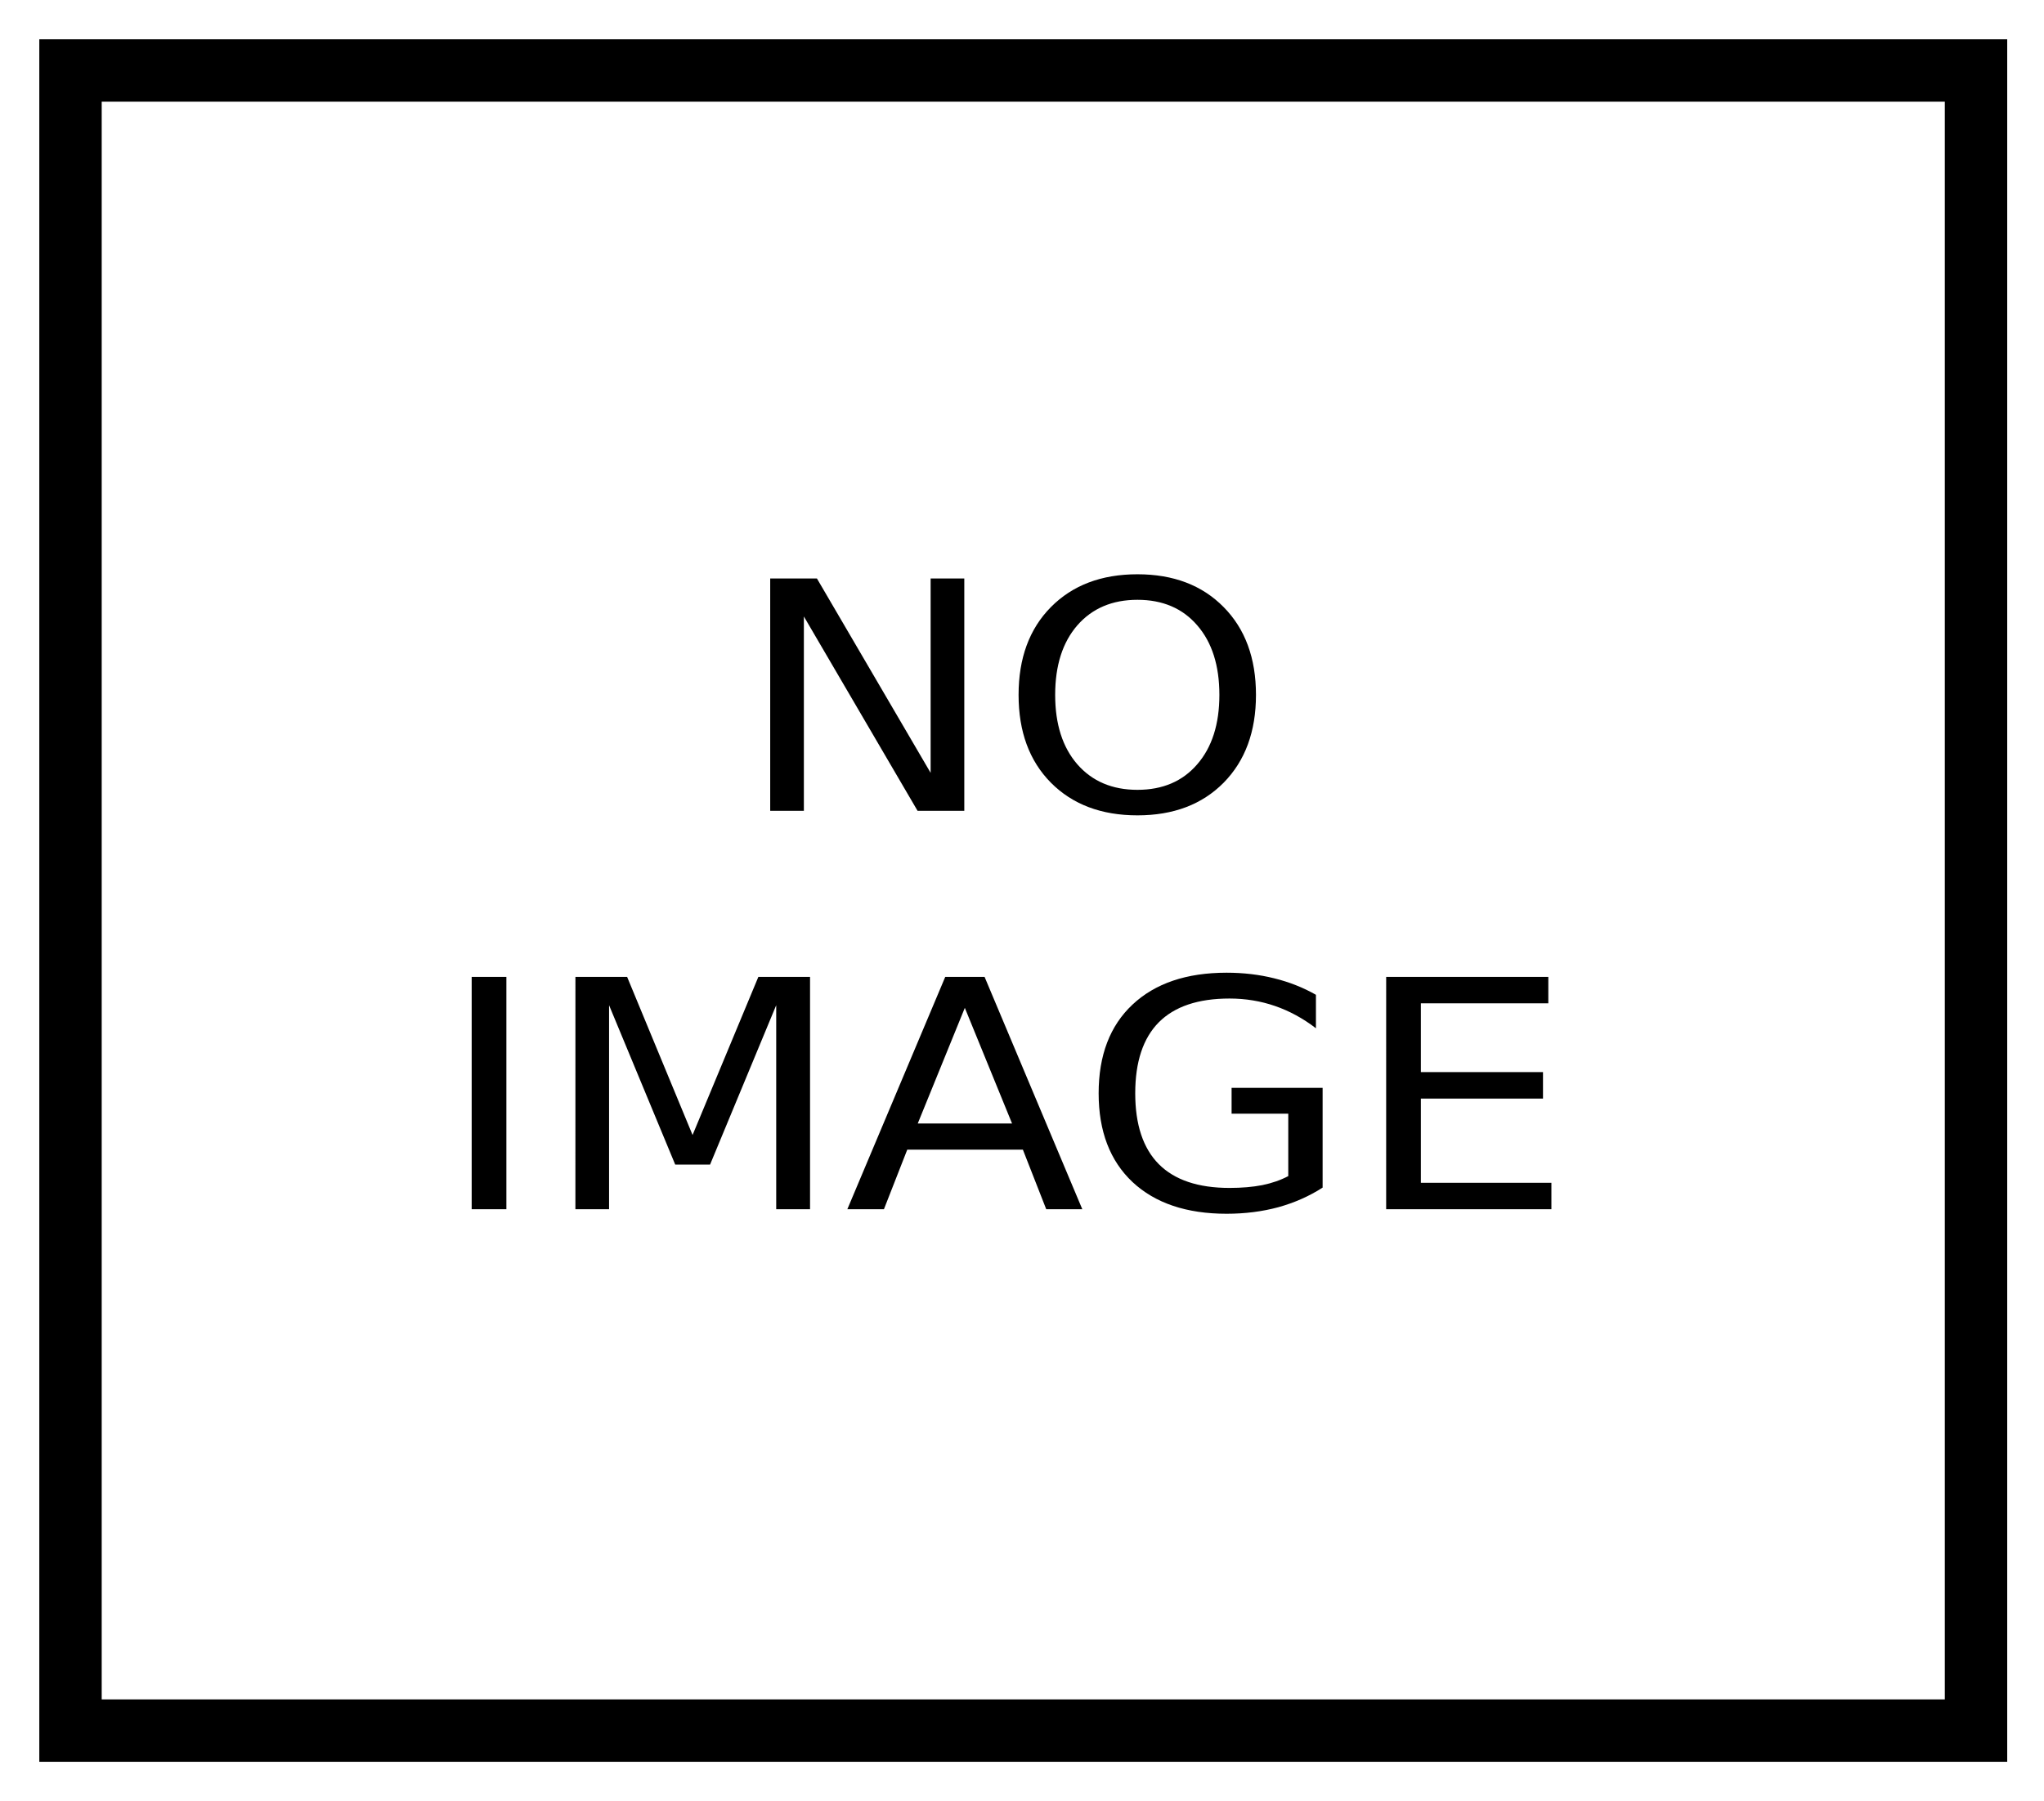
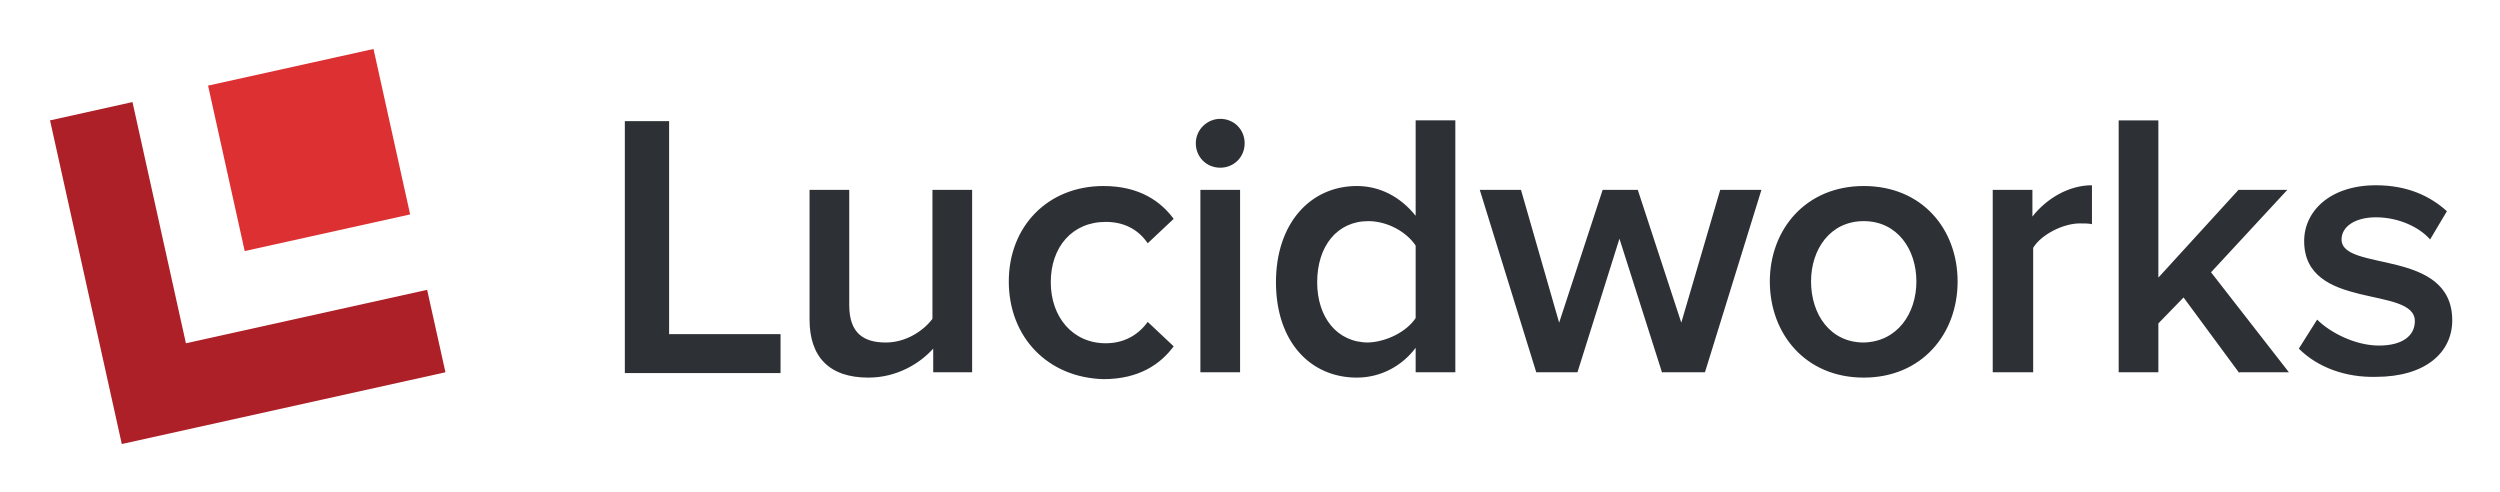
- <svg xmlns="http://www.w3.org/2000/svg" role="img" viewBox="-3.15 -3.15 163.80 144.30">
-   <path fill="none" stroke="#000" stroke-width="5" d="M2.5 2.5h152.702v133.048H2.5z" />
-   <path d="M58.572 43.212h3.744l9.112 15.578V43.212h2.698V61.834h-3.744l-9.112-15.578V61.834h-2.698zm29.43 1.709q-3.028 0-4.818 2.046-1.776 2.046-1.776 5.575 0 3.517 1.776 5.563 1.789 2.046 4.818 2.046t4.79-2.046q1.776-2.046 1.776-5.563 0-3.53-1.776-5.575-1.762-2.046-4.79-2.046zm0-2.046q4.322 0 6.91 2.632 2.588 2.619 2.588 7.035 0 4.403-2.588 7.035-2.588 2.619-6.91 2.619-4.336 0-6.938-2.619-2.588-2.619-2.588-7.035 0-4.415 2.588-7.035 2.602-2.632 6.938-2.632zM34.649 75.142h2.781V93.764h-2.781zm8.314 0h4.143l5.244 12.672 5.272-12.672h4.143V93.764h-2.712V77.412l-5.3 12.772h-2.794l-5.3-12.772V93.764h-2.698zm31.205 2.482l-3.772 9.267h7.557zm-1.569-2.482h3.152l7.832 18.622h-2.891l-1.872-4.777h-9.264L67.685 93.764h-2.932zm27.489 15.965v-5.002h-4.542v-2.07h7.295v7.995q-1.611 1.035-3.551 1.572-1.941.524-4.143.524-4.818 0-7.543-2.544-2.712-2.557-2.712-7.109 0-4.565 2.712-7.109 2.725-2.557 7.543-2.557 2.01 0 3.813.449 1.817.449 3.345 1.322v2.682q-1.542-1.185-3.276-1.784-1.734-.599-3.648-.599-3.772 0-5.671 1.908-1.886 1.908-1.886 5.688 0 3.767 1.886 5.675 1.9 1.908 5.671 1.908 1.473 0 2.629-.225 1.156-.237 2.079-.723zm7.846-15.965h12.994v2.12h-10.214v5.513h9.787v2.12h-9.787v6.748h10.461v2.12h-13.242z" style="text-align:center" stroke-width=".671" text-anchor="middle" />
+ <svg xmlns="http://www.w3.org/2000/svg" role="img" viewBox="-3.78 56.97 235.56 46.31">
+   <style>svg {enable-background:new 0 0 228 160}</style>
+   <path d="M55.094 92.119V68.384h4.172v20.067h10.501v3.668H55.094zm29.057 0v-2.302c-1.223 1.367-3.38 2.733-6.114 2.733-3.668 0-5.538-1.942-5.538-5.466V74.857h3.74v10.861c0 2.661 1.367 3.524 3.452 3.524 1.87 0 3.524-1.079 4.387-2.23V74.857h3.74v17.19H84.15v.072zm7.121-8.631c0-5.179 3.668-8.991 8.919-8.991 3.38 0 5.394 1.438 6.617 3.093l-2.445 2.302c-.935-1.367-2.302-2.014-3.956-2.014-3.165 0-5.179 2.374-5.179 5.682s2.086 5.754 5.179 5.754c1.654 0 3.021-.719 3.956-2.014l2.445 2.302c-1.223 1.654-3.237 3.093-6.617 3.093-5.251-.144-8.919-3.956-8.919-9.207zm17.621-13.018c0-1.295 1.079-2.302 2.302-2.302 1.295 0 2.302 1.007 2.302 2.302 0 1.295-1.007 2.302-2.302 2.302-1.295 0-2.302-1.007-2.302-2.302zm.432 21.649V74.857h3.74v17.19h-3.74v.072zm20.283 0v-2.374c-1.295 1.726-3.309 2.805-5.538 2.805-4.387 0-7.624-3.38-7.624-8.991 0-5.538 3.237-9.062 7.624-9.062 2.158 0 4.1 1.007 5.538 2.805v-8.991h3.74v23.735h-3.74v.073zm0-5.178v-6.833c-.863-1.295-2.661-2.302-4.459-2.302-2.949 0-4.819 2.373-4.819 5.754 0 3.309 1.87 5.682 4.819 5.682 1.725-.072 3.595-1.007 4.459-2.301zm23.231 5.178l-4.028-12.659-3.956 12.587h-3.884l-5.322-17.19h3.884l3.596 12.515 4.1-12.515h3.309l4.1 12.515 3.668-12.515h3.884l-5.322 17.19h-4.028v.072zm10.141-8.631c0-4.891 3.38-8.991 8.847-8.991 5.538 0 8.847 4.1 8.847 8.991 0 4.963-3.38 9.062-8.847 9.062s-8.847-4.099-8.847-9.062zm13.81 0c0-3.021-1.798-5.682-4.963-5.682s-4.963 2.661-4.963 5.682c0 3.093 1.798 5.754 4.963 5.754 3.165-.072 4.963-2.733 4.963-5.754zm7.192 8.631V74.857h3.74v2.517c1.295-1.654 3.38-2.949 5.61-2.949v3.668c-.288-.072-.719-.072-1.151-.072-1.582 0-3.668 1.079-4.387 2.302v11.724h-3.812v.072zm23.232 0l-5.25-7.121-2.374 2.445v4.603h-3.74V68.312h3.74v14.816l7.552-8.271h4.603l-7.192 7.768 7.336 9.422h-4.675v.072zm5.61-2.301l1.726-2.733c1.223 1.223 3.596 2.445 5.826 2.445s3.38-.935 3.38-2.302c0-3.38-10.429-.935-10.429-7.552 0-2.805 2.445-5.25 6.761-5.25 2.949 0 5.107 1.007 6.689 2.445l-1.582 2.661c-1.007-1.151-2.949-2.086-5.107-2.086-1.942 0-3.237.863-3.237 2.086 0 3.093 10.429.791 10.429 7.624 0 3.021-2.517 5.322-7.192 5.322-2.805.073-5.466-.862-7.264-2.66z" fill="#2d3135" />
+   <path fill="#ae2028" d="M36.466 84.279l-22.728 5.035-5.035-22.728-7.768 1.726 6.761 30.496 30.496-6.761z" />
+   <path fill="#dc3032" d="M19.277 80.625l-3.452-15.588 15.588-3.452 3.452 15.588z" />
</svg>
